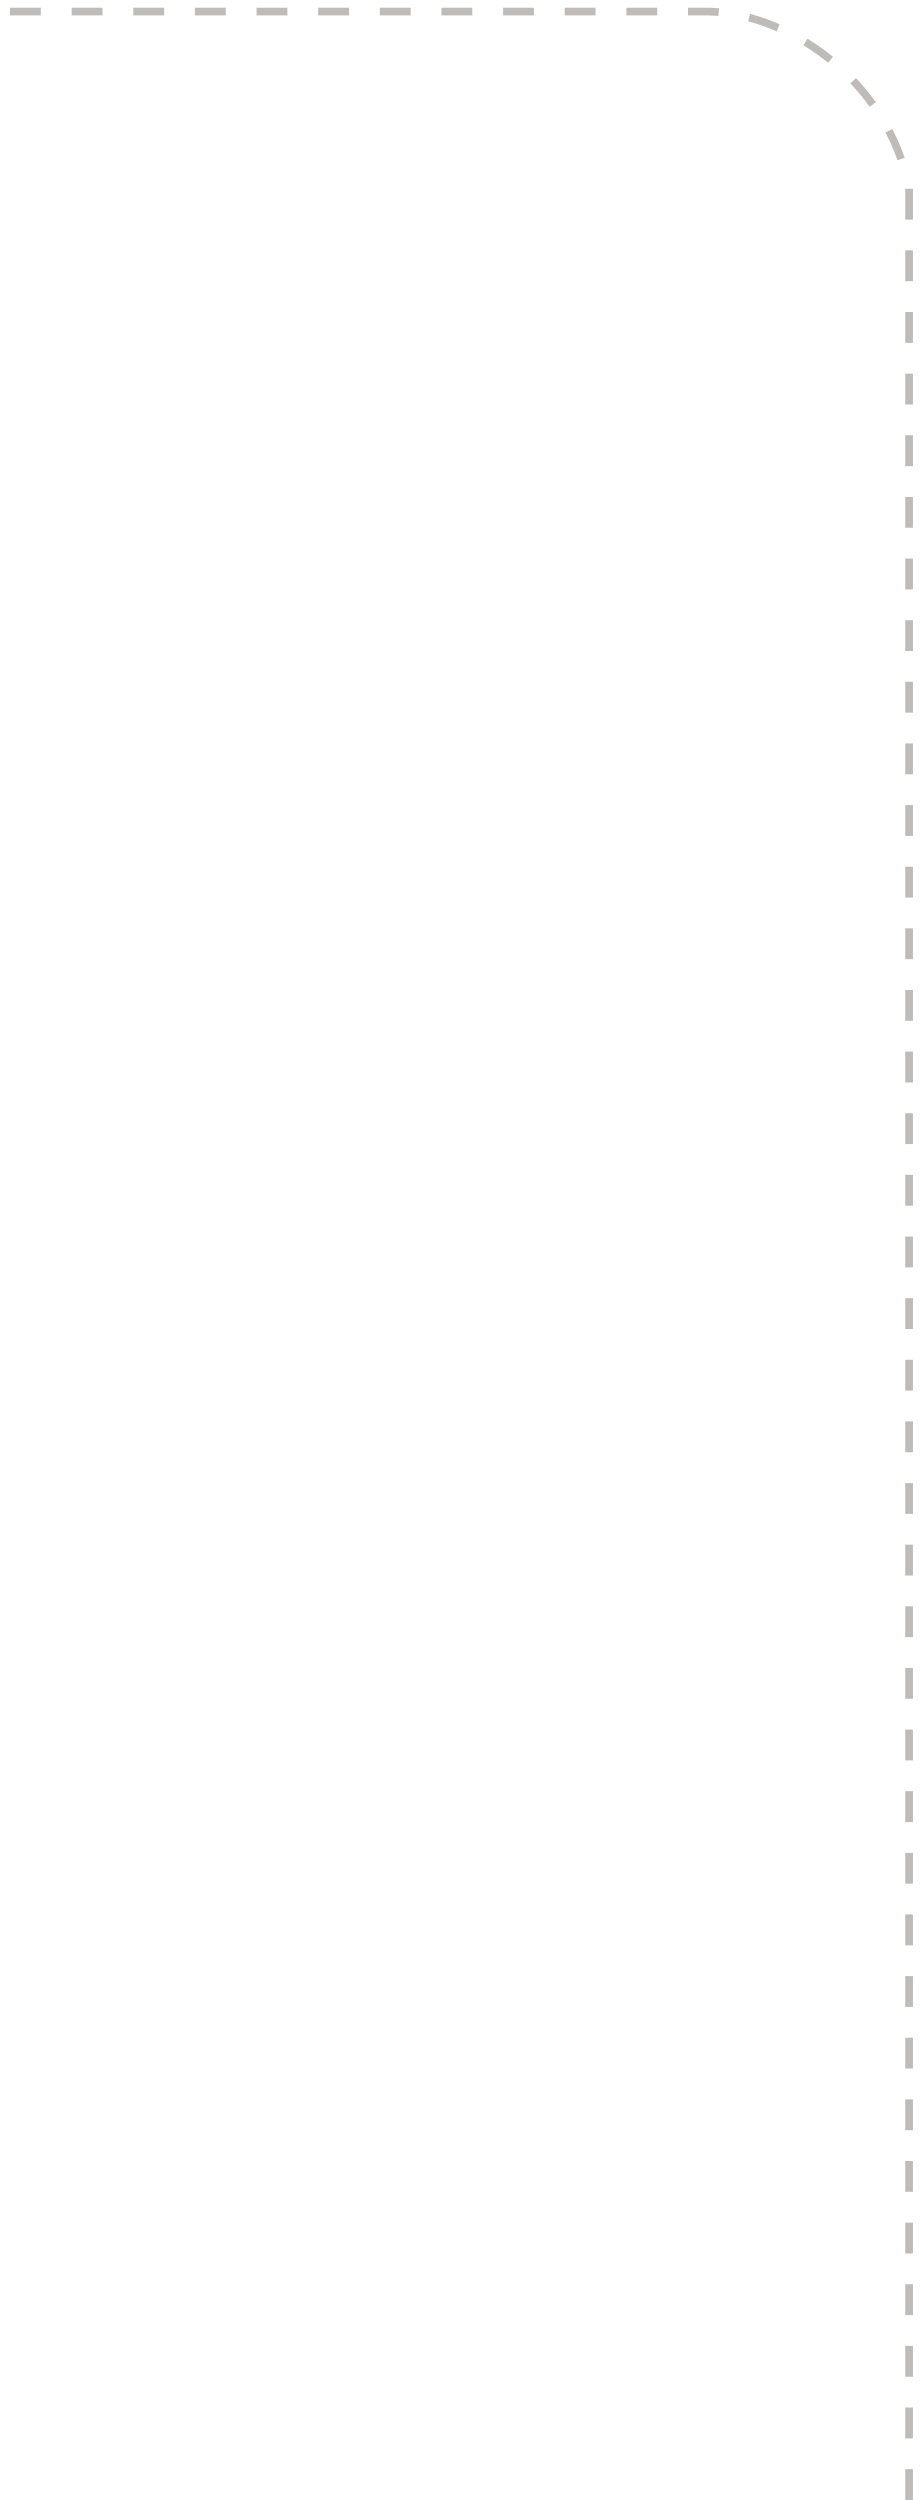
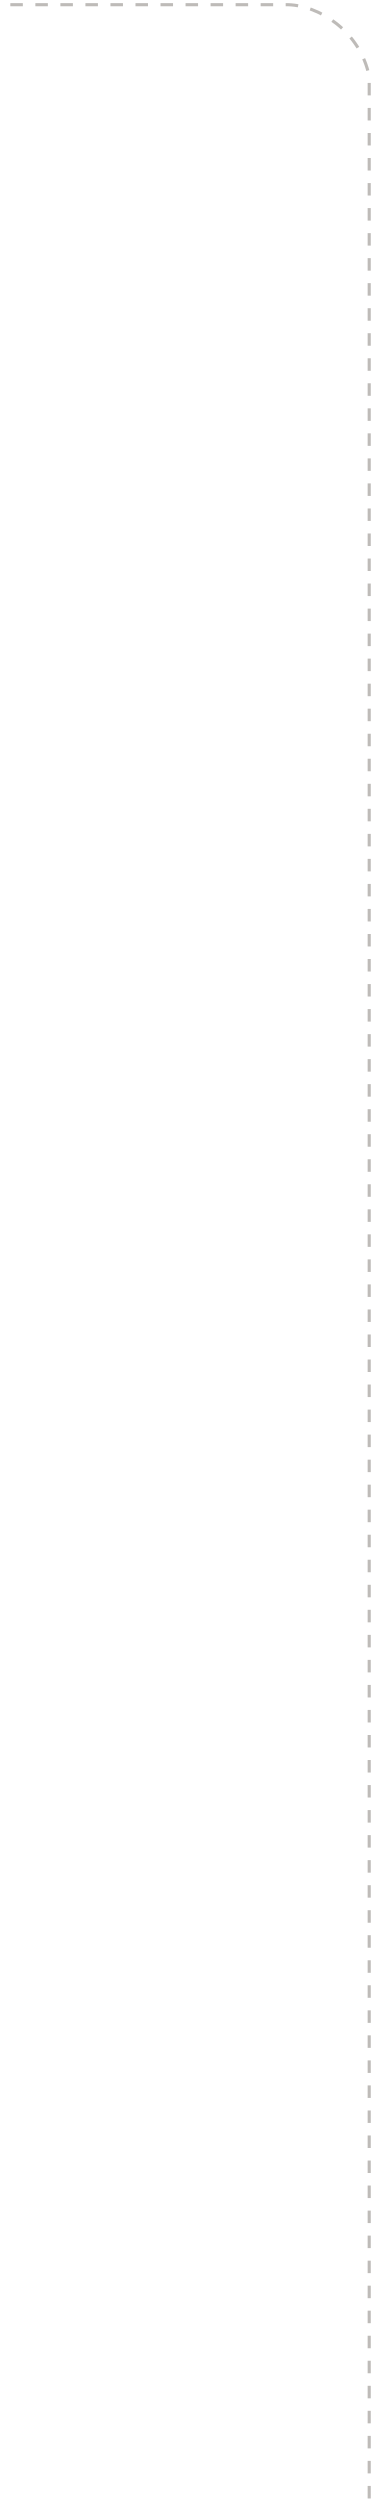
- <svg xmlns="http://www.w3.org/2000/svg" width="119.5" height="324.5" viewBox="0 0 119.5 324.5">
+ <svg xmlns="http://www.w3.org/2000/svg" width="119.5" height="799" viewBox="0 0 119.5 799">
  <defs>
    <style>
		.cls-1 {
		fill: none;
		opacity:0.5;
		stroke: #7d7872;
		stroke-width: 1px;
		stroke-dasharray: 4 4 4 4 4 4;
		fill-rule: evenodd;
		}
	</style>
  </defs>
-   <path id="Фигура_2" data-name="Фигура 2" class="cls-1" d="M118,325V25C115.264,10.756,101.875,1.724,91,2H-4" transform="translate(0 -0.5)" />
+   <path id="Фигура_2" data-name="Фигура 2" class="cls-1" d="M118,799V25C115.264,10.756,101.875,1.724,91,2H-4" transform="translate(0 -0.5)" />
</svg>
